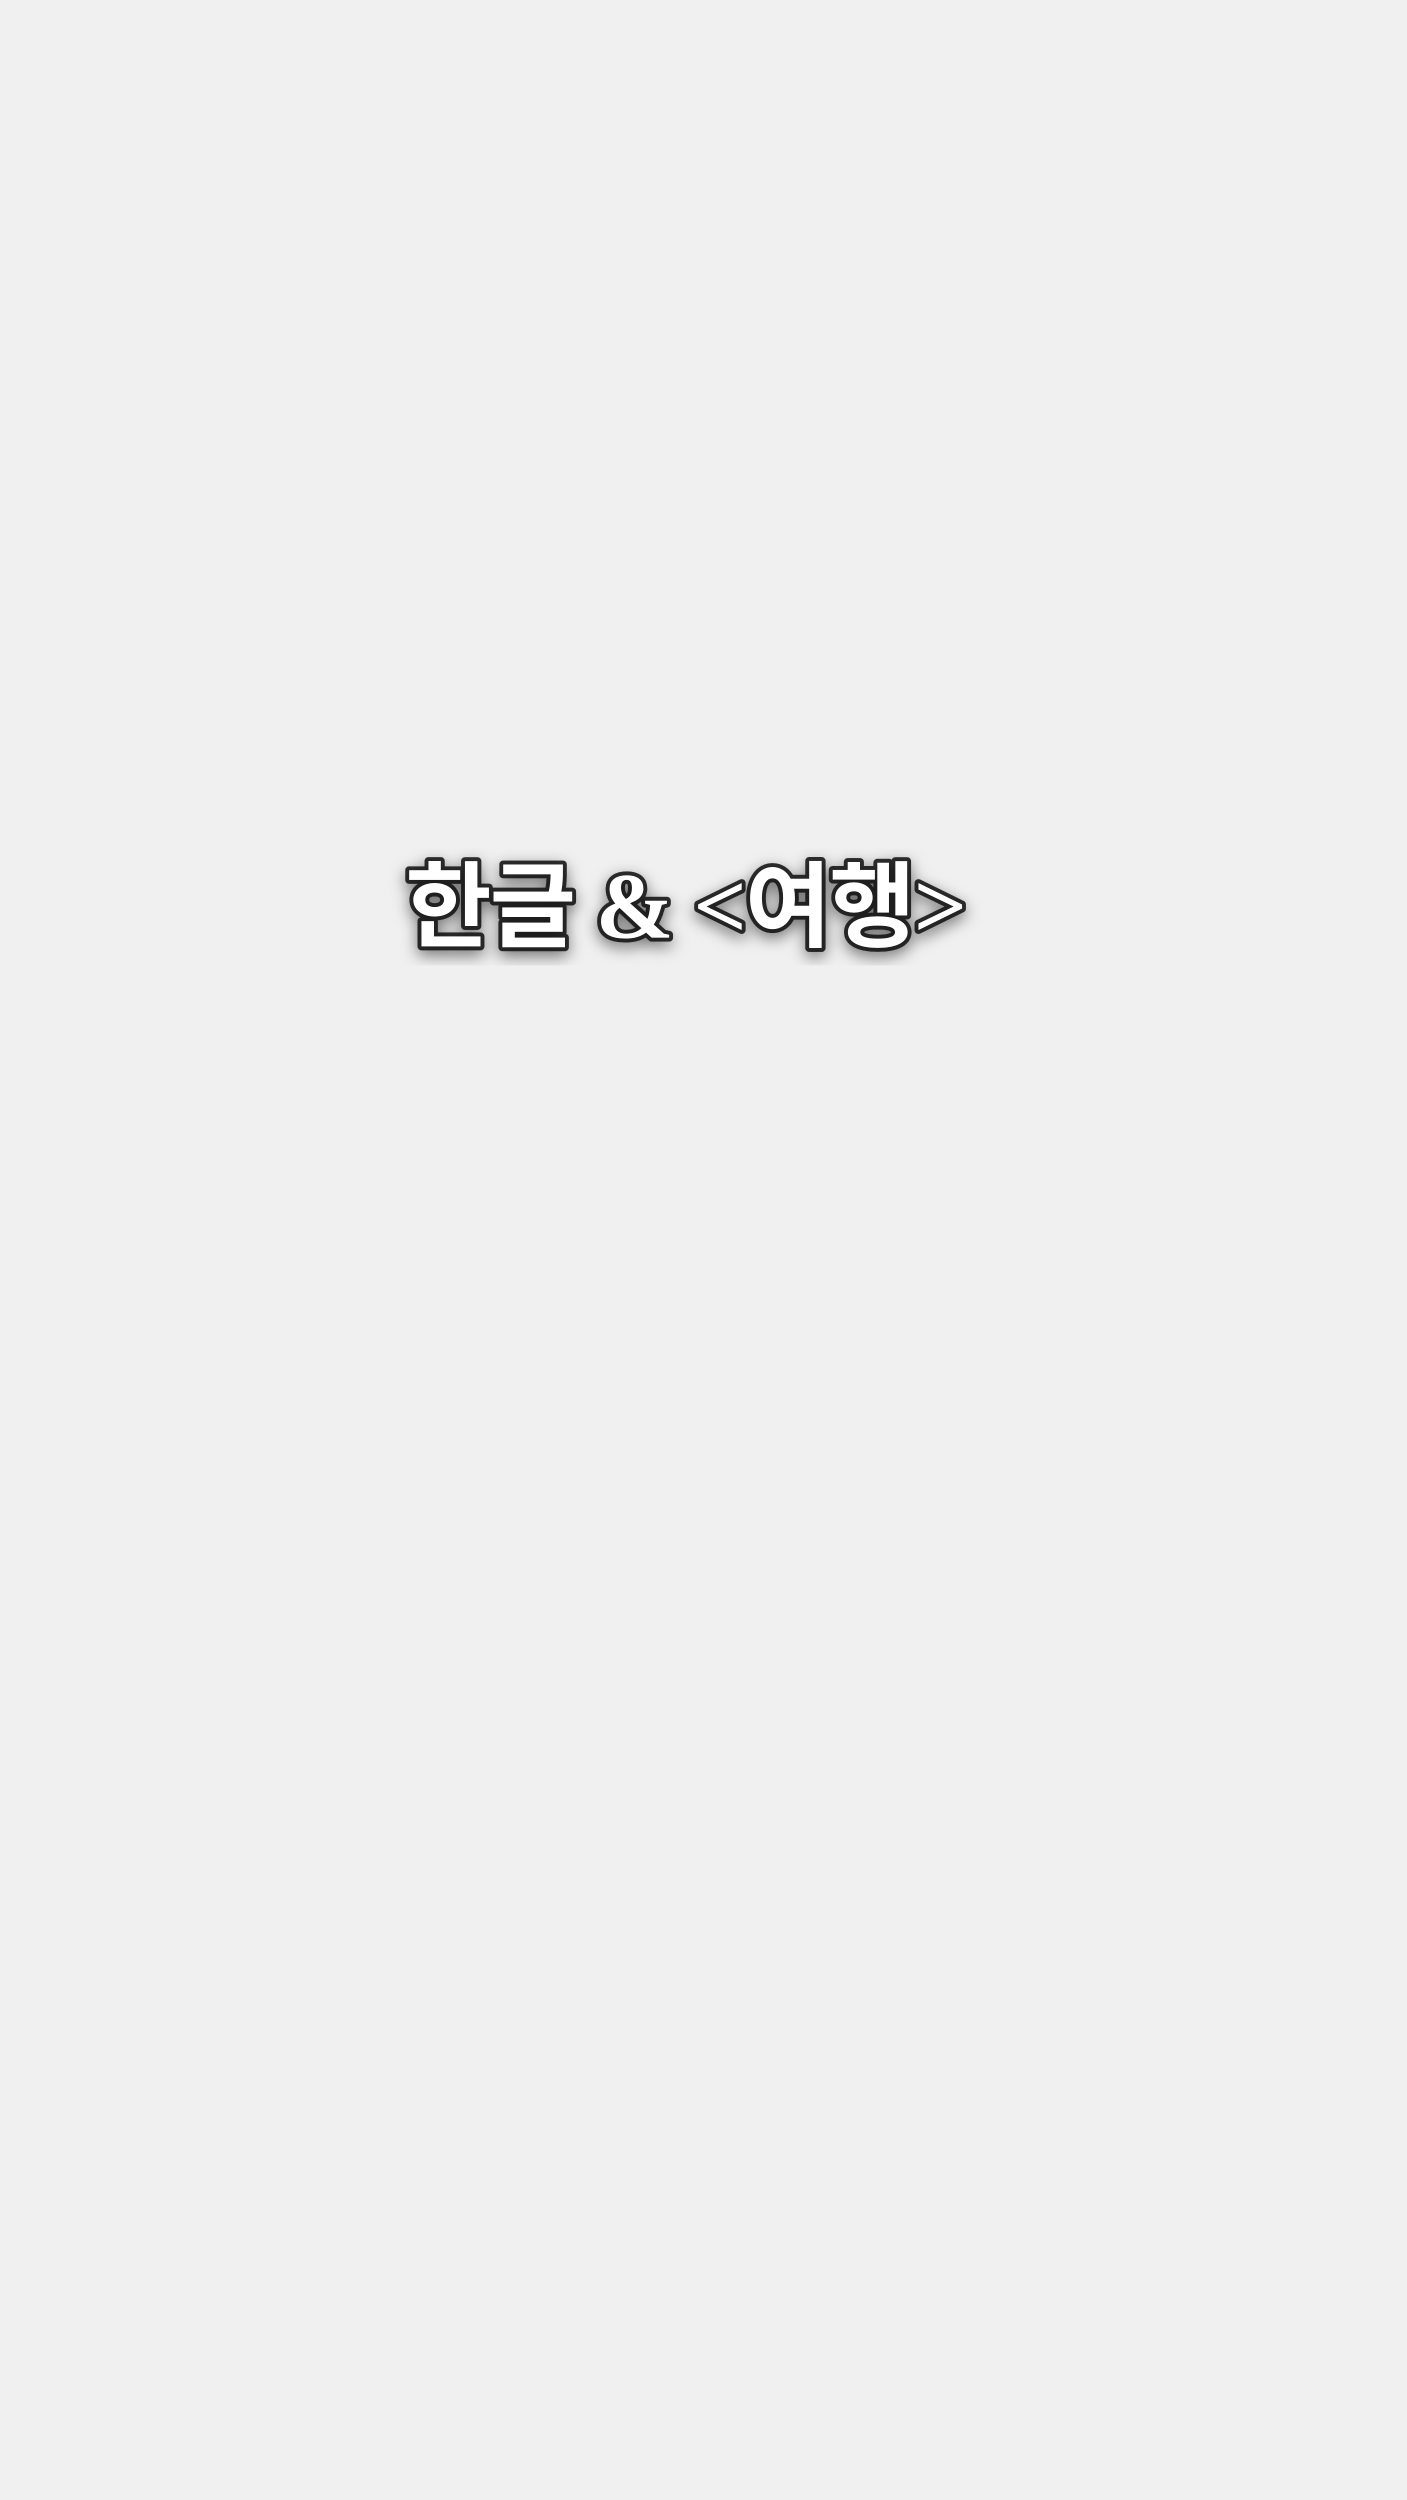
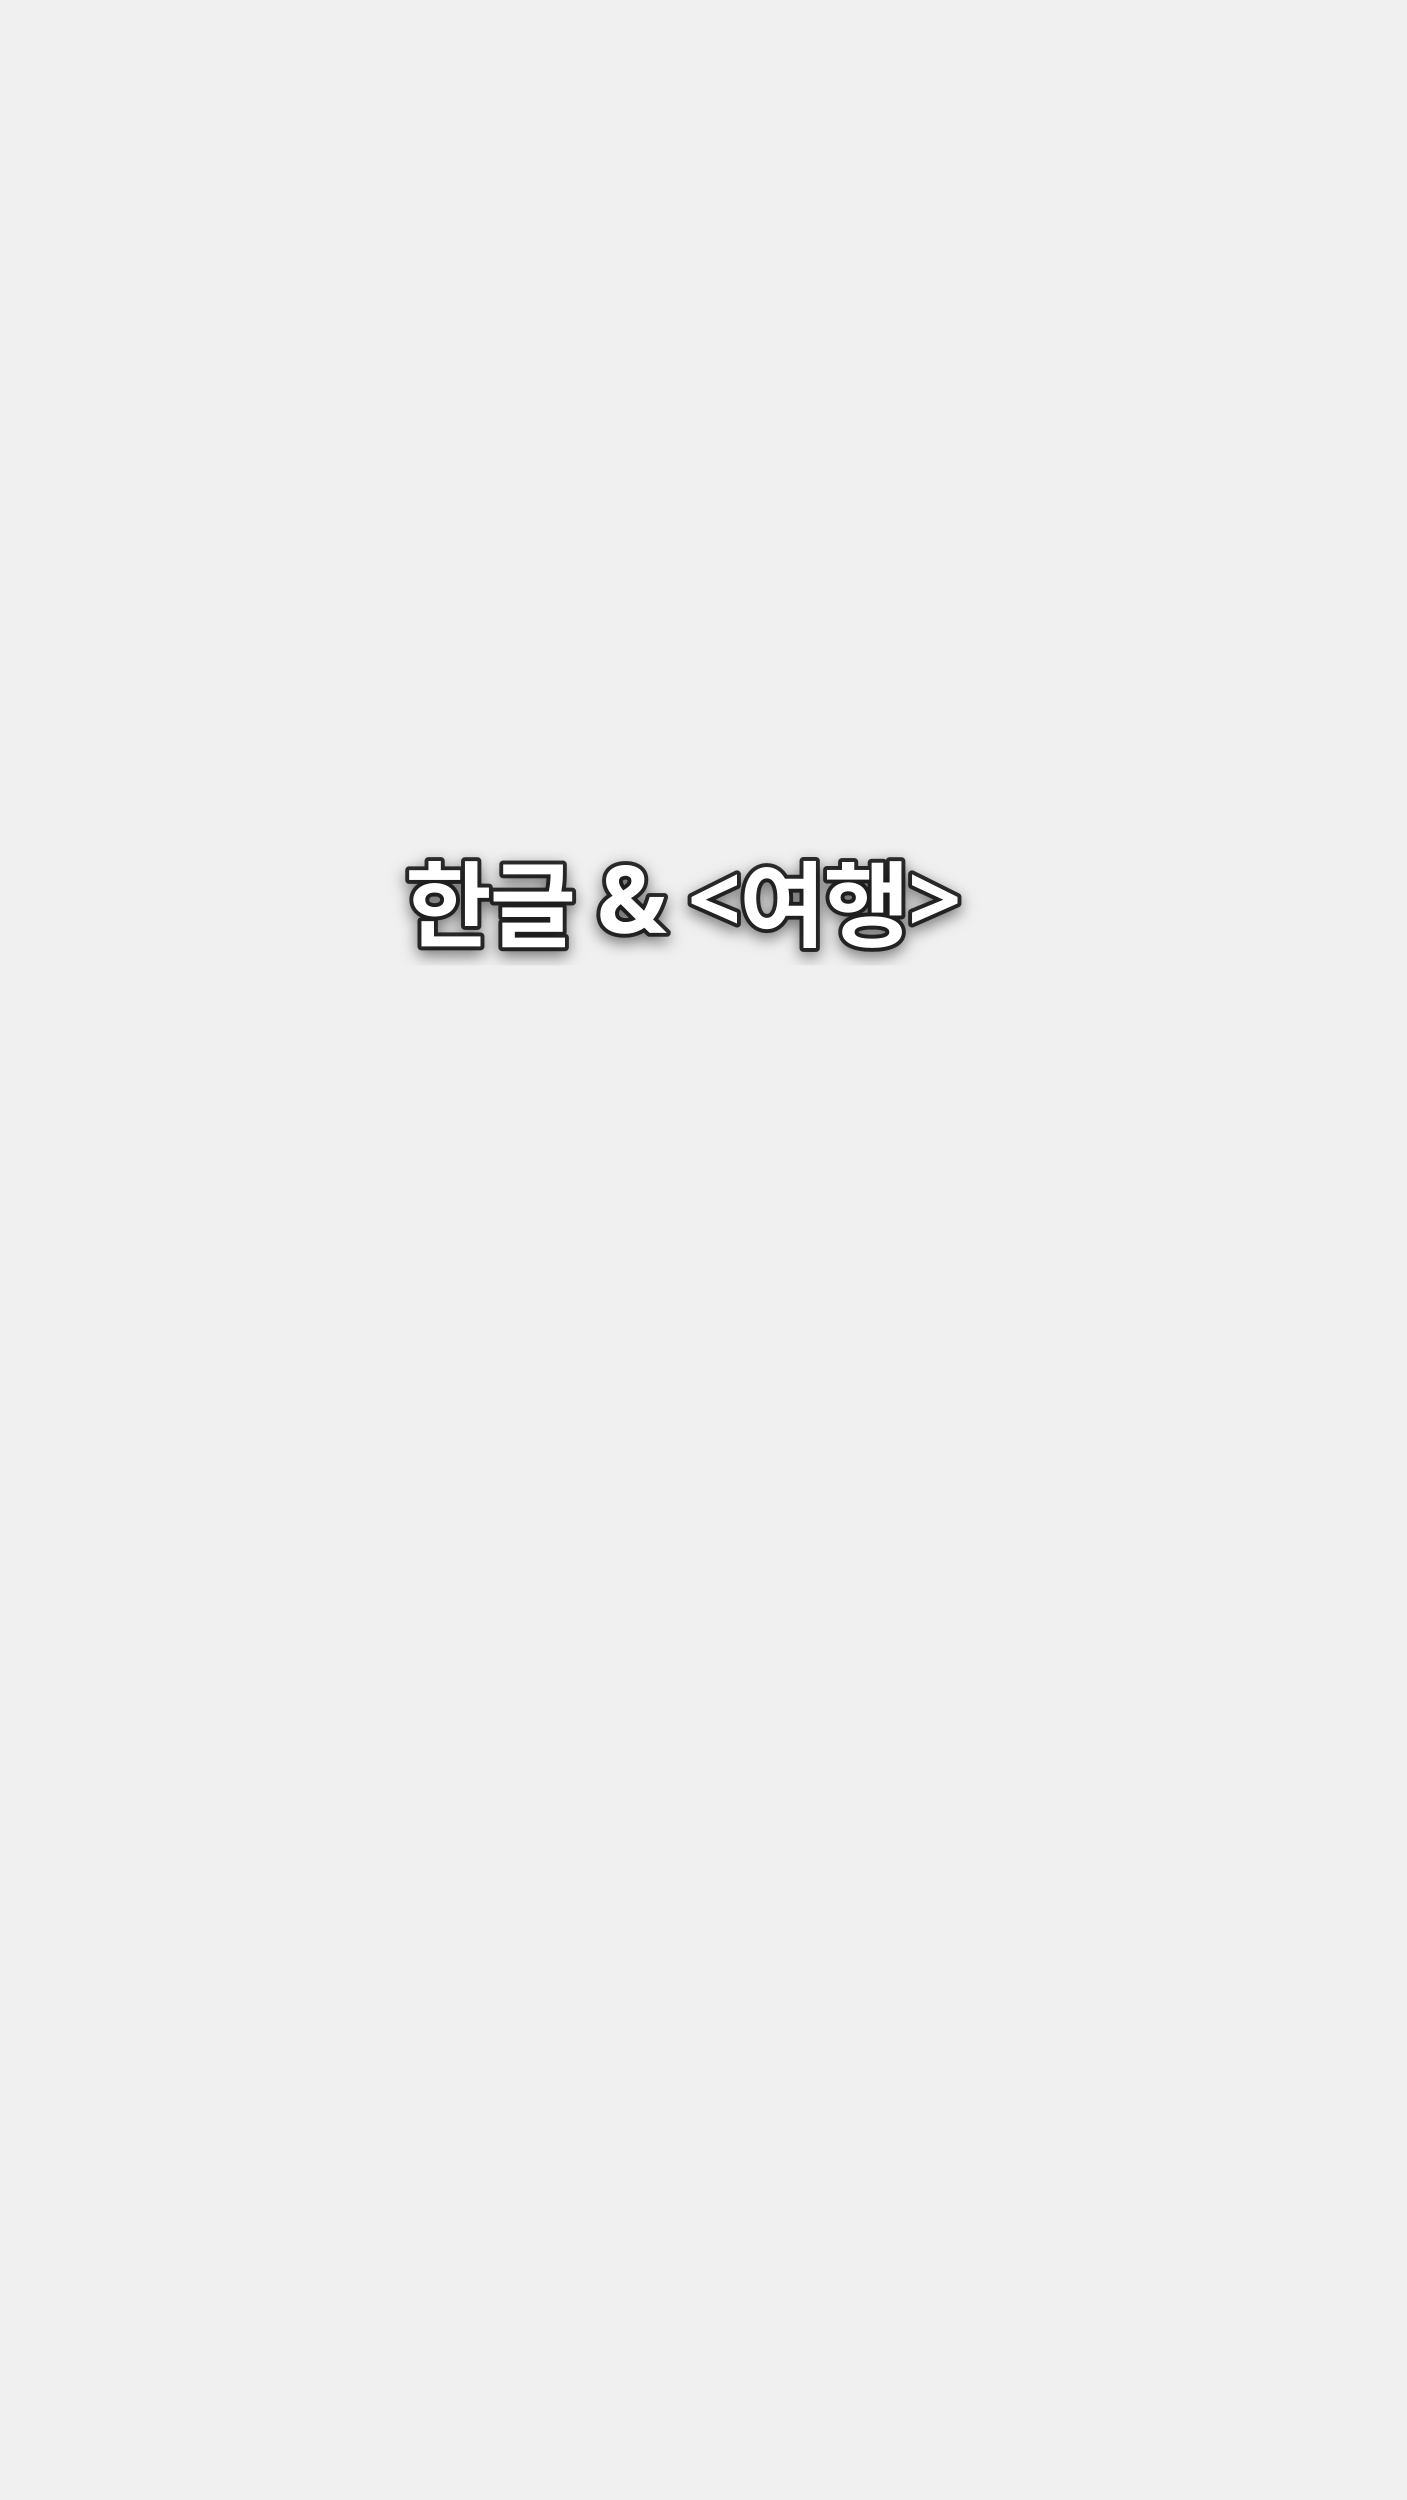
<svg xmlns="http://www.w3.org/2000/svg" width="1080" height="1920">
  <defs>
    <filter id="shadow" x="-20%" y="-20%" width="140%" height="140%">
      <feDropShadow dx="0.000" dy="4.000" stdDeviation="6.000" flood-color="#000000" flood-opacity="0.55" />
    </filter>
  </defs>
-   <text x="311.280" y="721.600" xml:space="preserve" font-family="Paperlogy 8 ExtraBold" font-size="72" font-weight="800" letter-spacing="-1.44" fill="#FFFFFF" stroke="#0B0B0B" stroke-opacity="0.85" stroke-width="6.000" stroke-linejoin="round" paint-order="stroke fill" filter="url(#shadow)">한글 &amp; &lt;여행&gt;</text>
+   <text x="311.280" y="721.600" xml:space="preserve" font-family="Paperlogy" font-size="72" font-weight="800" letter-spacing="-1.44" fill="#FFFFFF" stroke="#0B0B0B" stroke-opacity="0.85" stroke-width="6.000" stroke-linejoin="round" paint-order="stroke fill" filter="url(#shadow)">한글 &amp; &lt;여행&gt;</text>
</svg>
